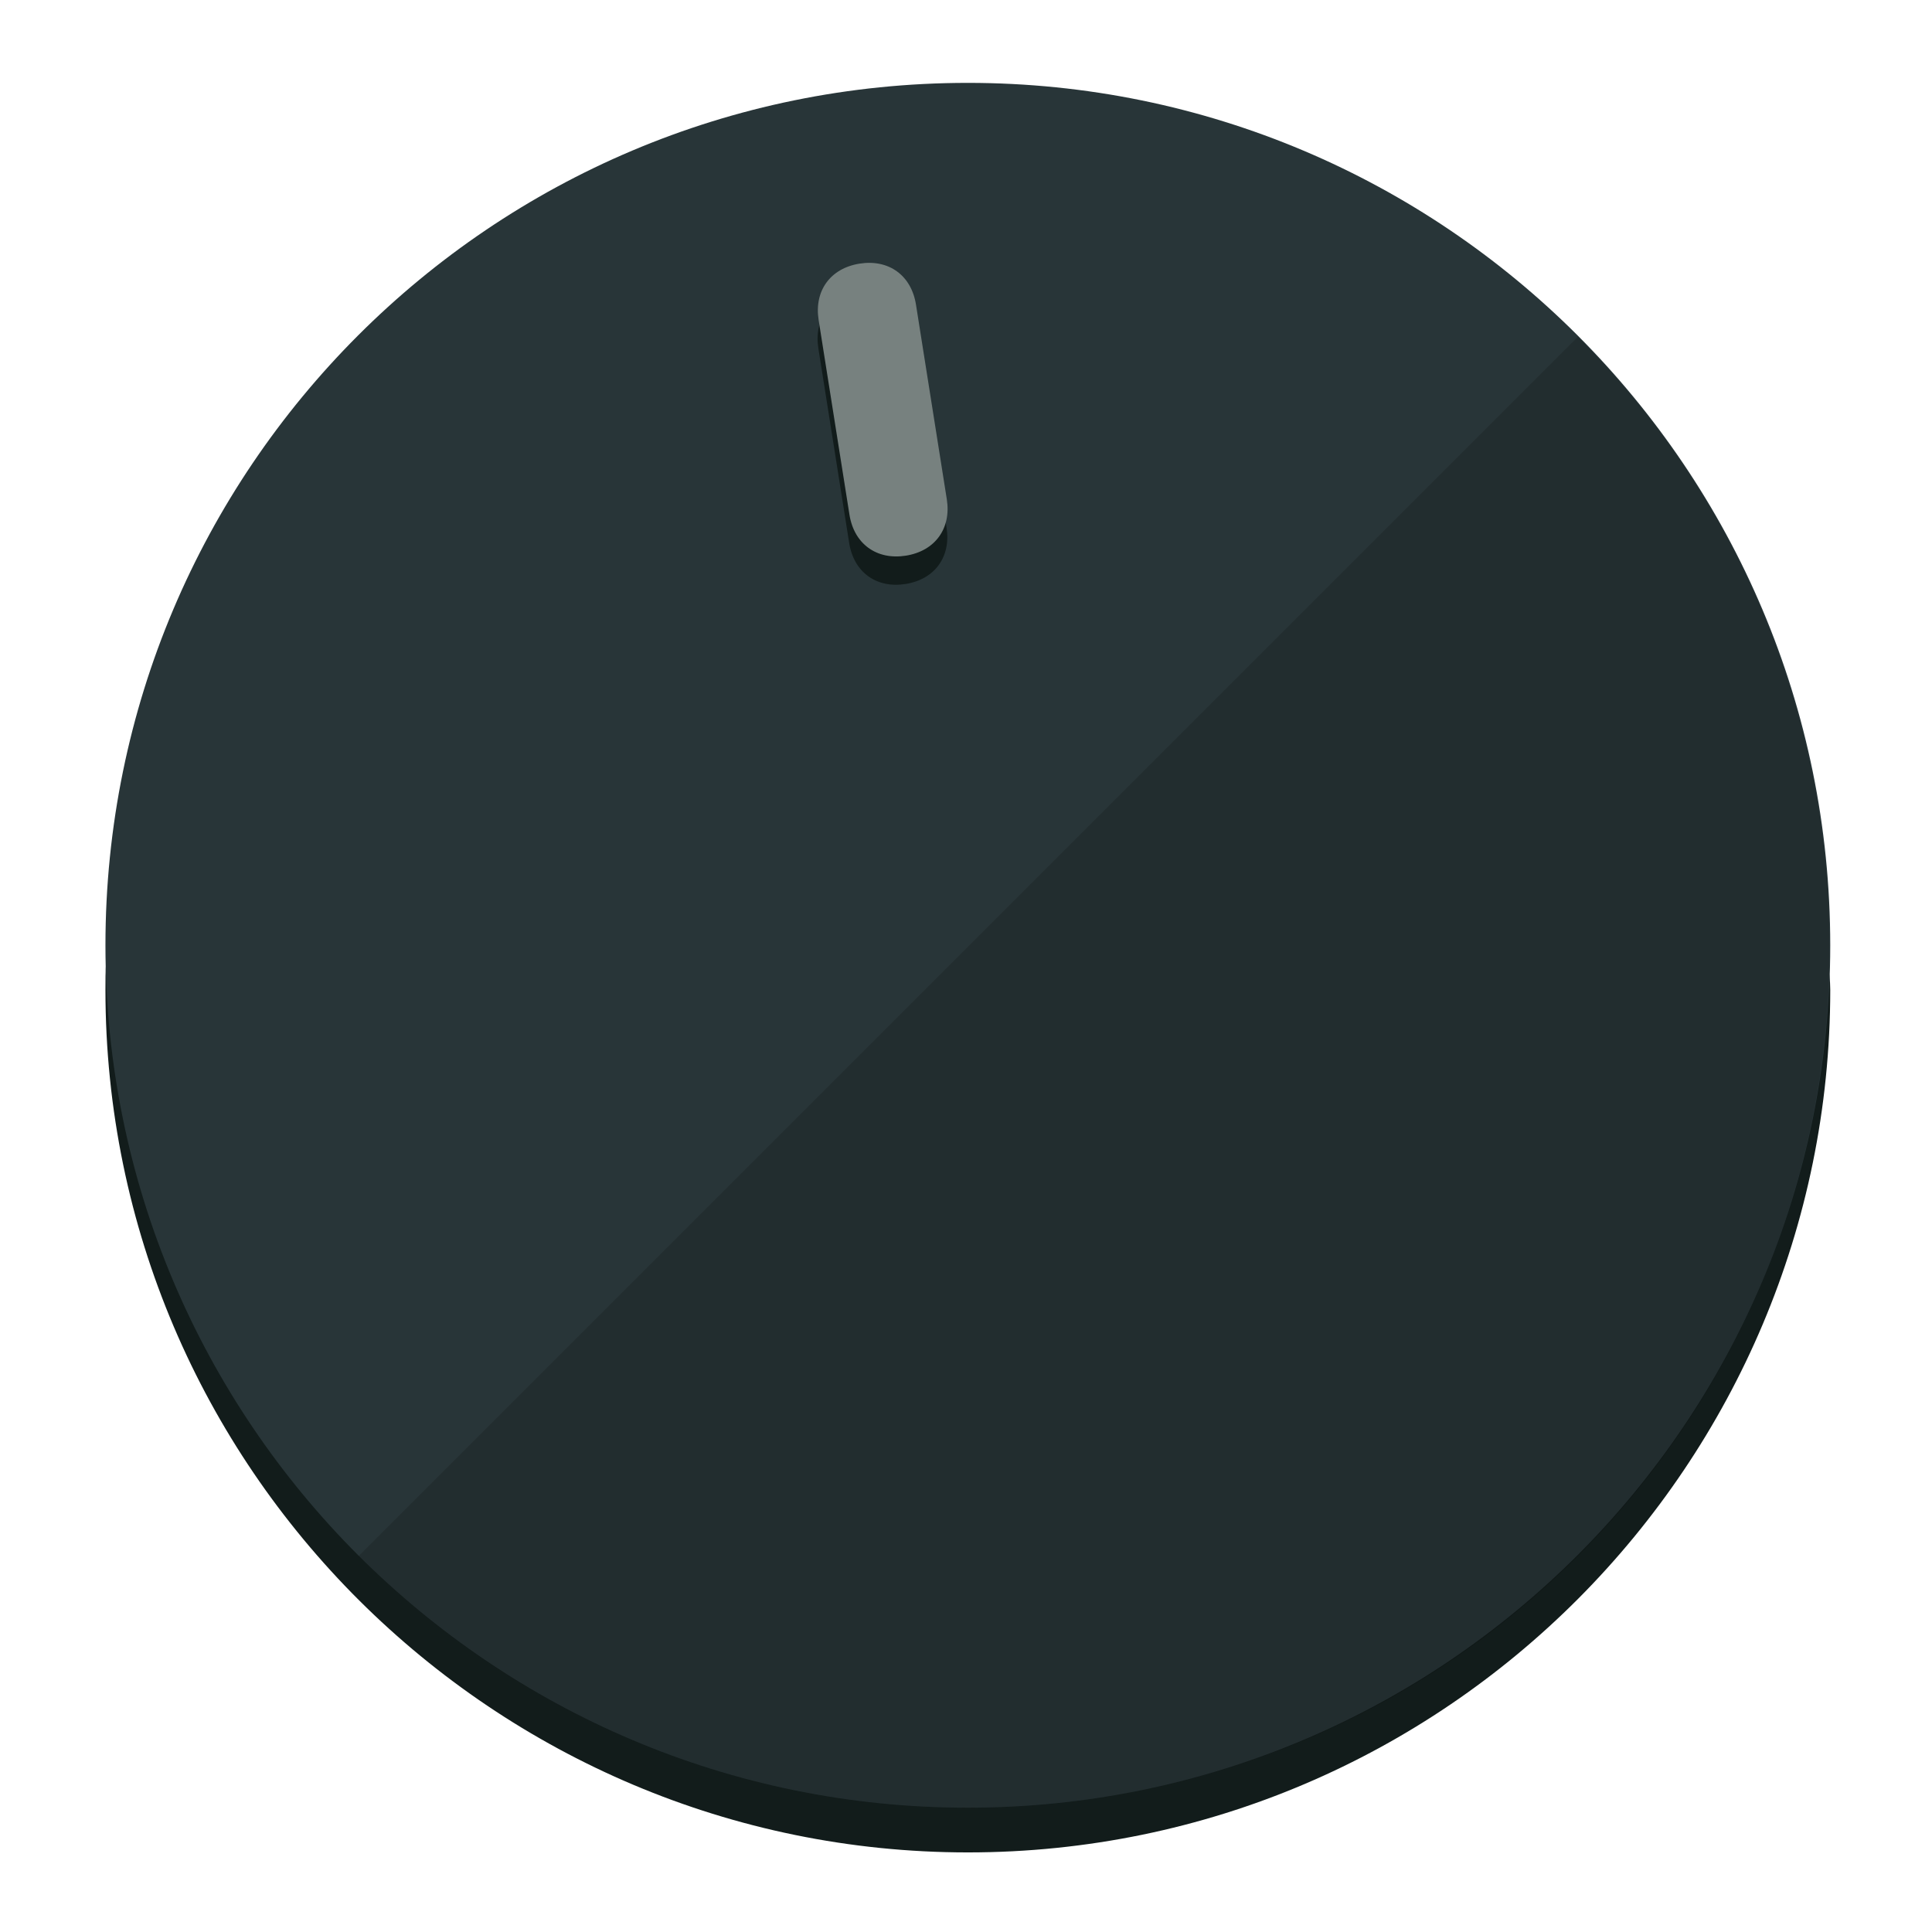
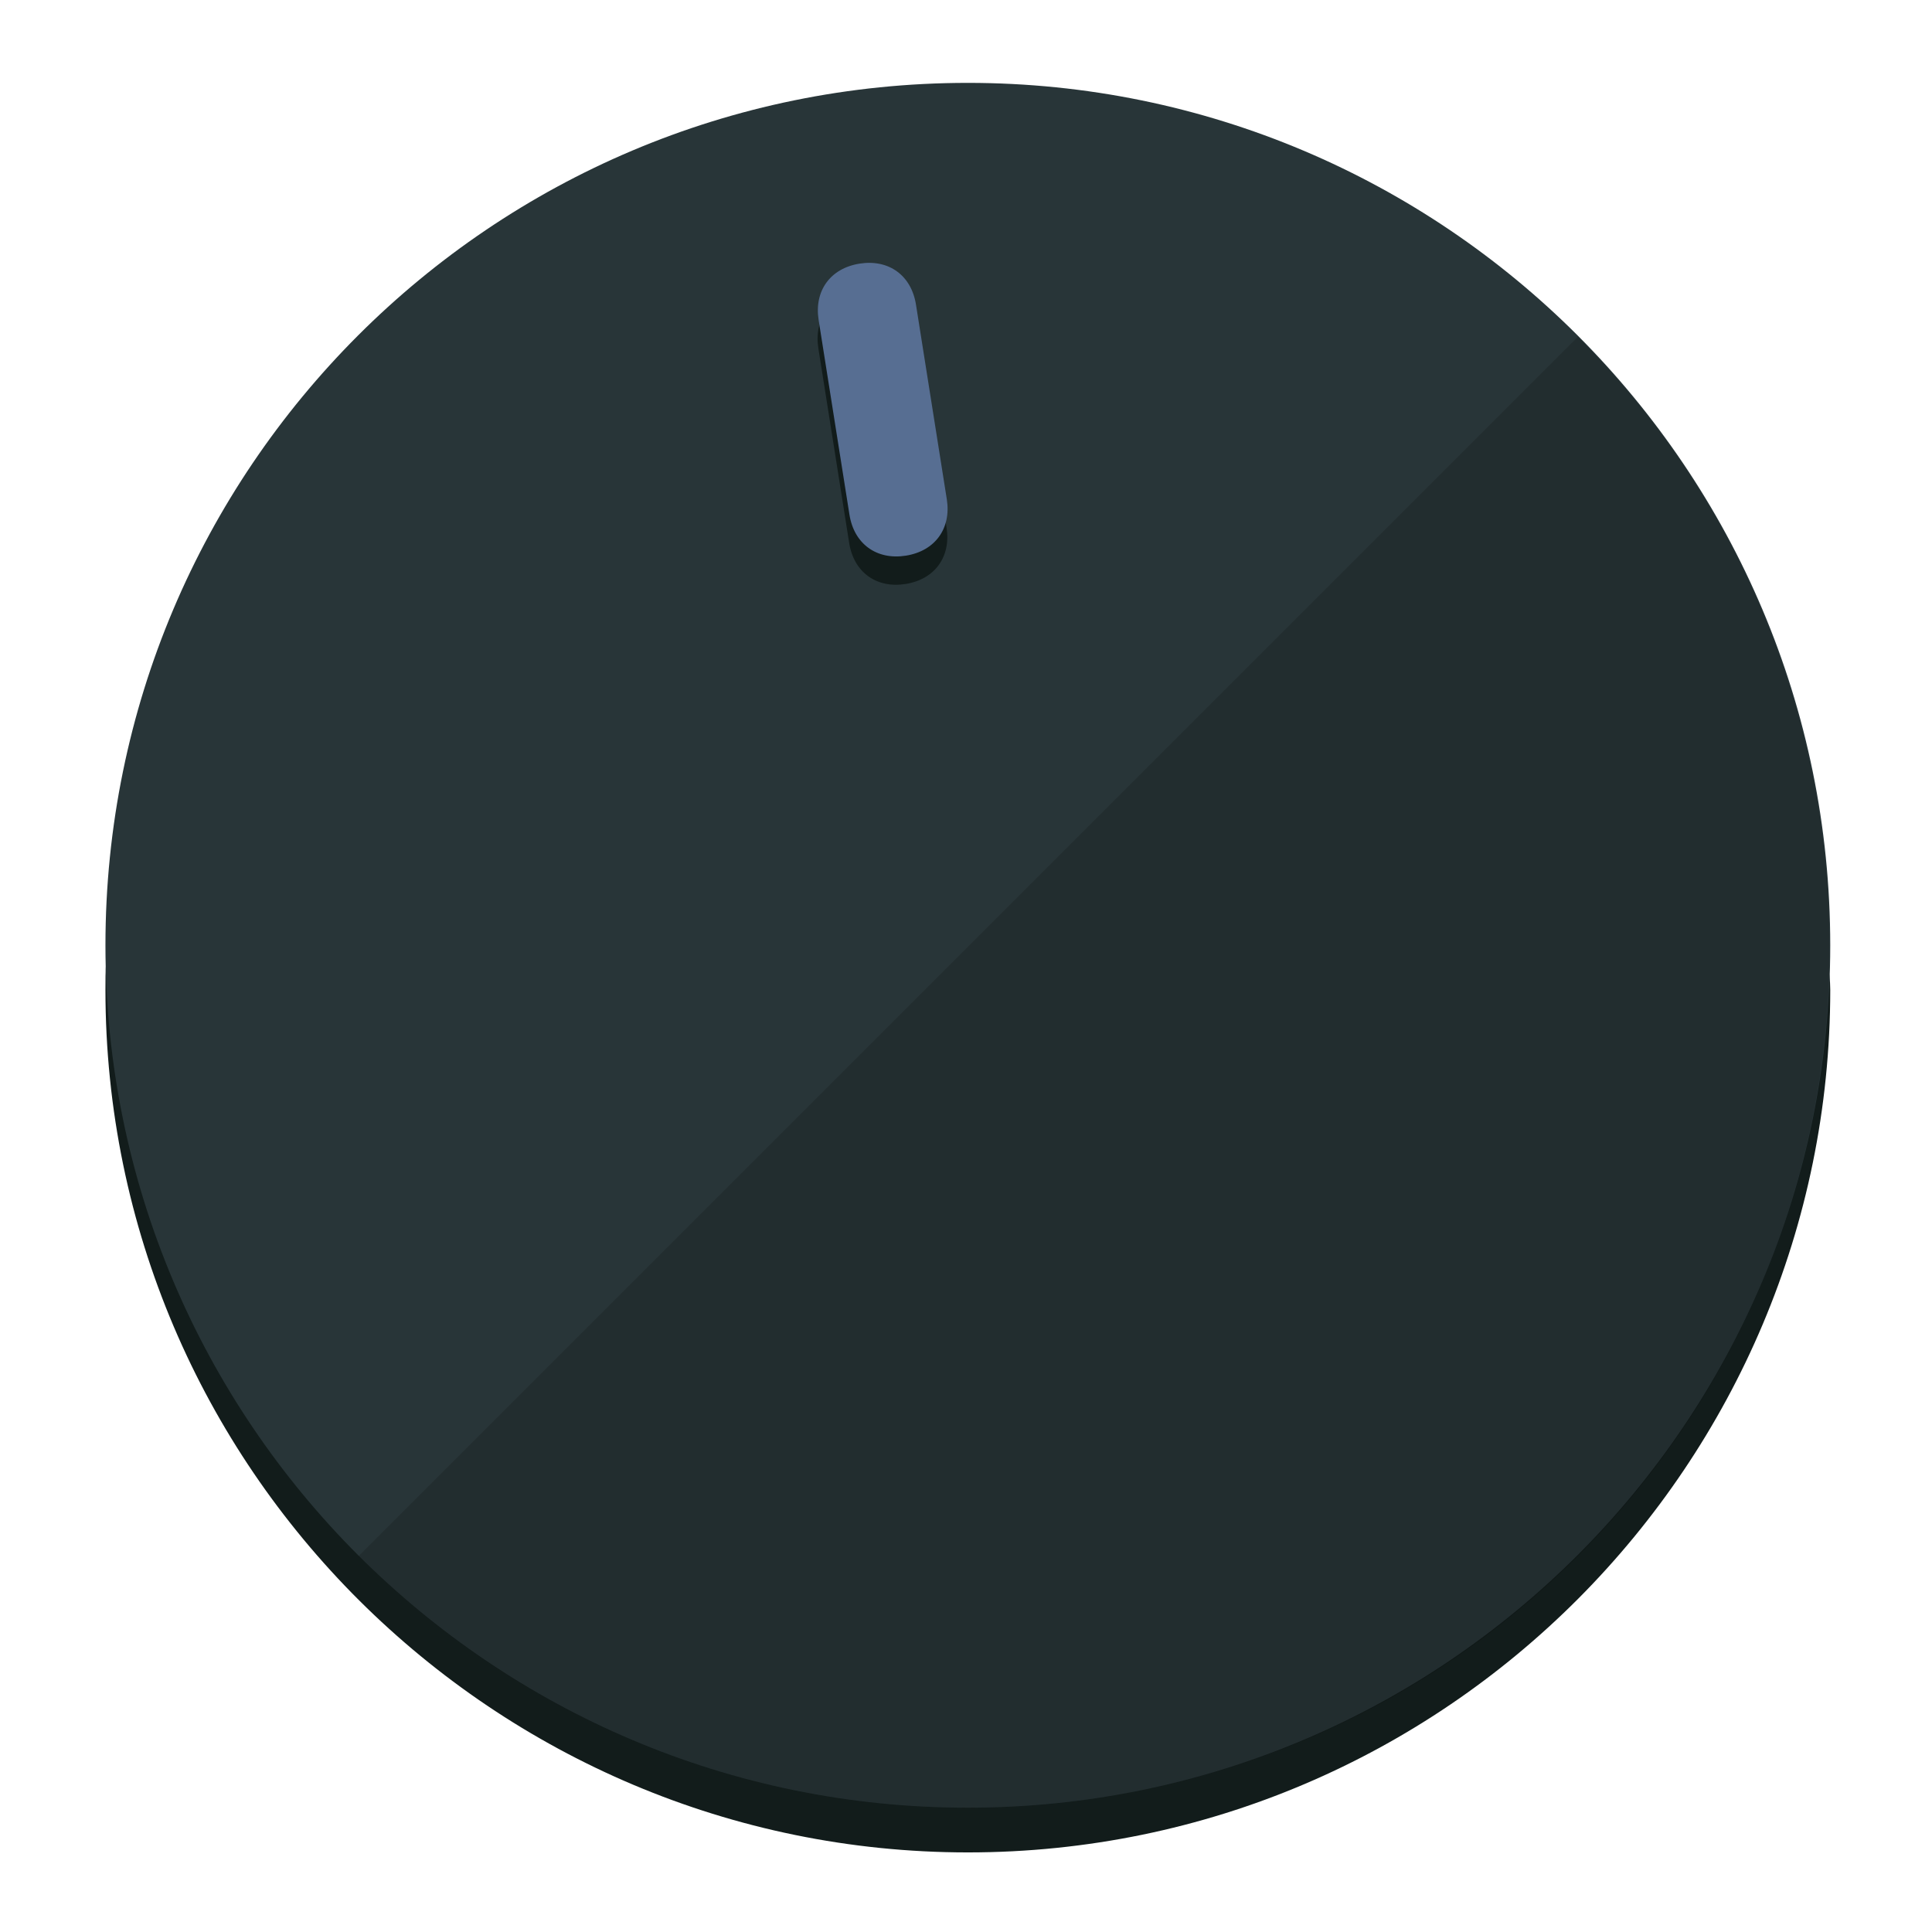
<svg xmlns="http://www.w3.org/2000/svg" height="120px" width="120px" version="1.1" id="Layer_1" viewBox="0 0 496.8 496.8" xml:space="preserve">
  <defs id="defs23" />
  <g id="g3158">
    <path style="display:inline;fill:#121c1b;fill-opacity:1;stroke-width:1.584" d="m 248.875,445.92 c 116.582,0 212.89,-91.238 220.493,-205.286 0,5.069 1.267,8.87 1.267,13.939 0,121.651 -98.842,221.76 -221.76,221.76 -121.651,0 -221.76,-98.842 -221.76,-221.76 0,-5.069 0,-8.87 1.267,-13.939 7.603,114.048 103.91,205.286 220.493,205.286 z" id="path8" />
    <circle style="display:inline;fill:#283538;fill-opacity:1;stroke-width:1.584" cx="248.875" cy="243.071" r="221.76" id="circle12" />
    <path style="display:inline;fill:#000000;fill-opacity:0.154;stroke-width:1.587" d="m 405.744,86.606 c 86.308,86.308 86.308,227.193 0,313.5 -86.308,86.308 -227.193,86.308 -313.5,0" id="path14" />
  </g>
  <g id="g3198">
    <circle style="display:none;fill:#000000;fill-opacity:0;stroke-width:1.584" cx="207.304" cy="279.452" r="221.76" id="circle12-3" transform="rotate(-9)" />
    <path style="display:inline;fill:#121c1b;fill-opacity:1;stroke-width:1.584" d="m 243.395,135.669 c 1.189,7.51 -3.024,13.309 -10.534,14.498 v 0 c -7.51,1.189 -13.309,-3.024 -14.498,-10.534 l -7.929,-50.064 c -1.189,-7.51 3.024,-13.309 10.534,-14.498 v 0 c 7.51,-1.189 13.309,3.024 14.498,10.534 z" id="path3789" />
-     <path style="display:inline;fill:#77817F;stroke-width:1.584" d="m 243.465,128.388 c 1.189,7.51 -3.024,13.309 -10.534,14.498 v 0 c -7.51,1.189 -13.309,-3.024 -14.498,-10.534 l -7.929,-50.064 c -1.189,-7.51 3.024,-13.309 10.534,-14.498 v 0 c 7.51,-1.189 13.309,3.024 14.498,10.534 z" id="path915" />
+     <path style="display:inline;fill:#576E92;stroke-width:1.584" d="m 243.465,128.388 c 1.189,7.51 -3.024,13.309 -10.534,14.498 v 0 c -7.51,1.189 -13.309,-3.024 -14.498,-10.534 l -7.929,-50.064 c -1.189,-7.51 3.024,-13.309 10.534,-14.498 v 0 c 7.51,-1.189 13.309,3.024 14.498,10.534 z" id="path915" />
  </g>
</svg>
